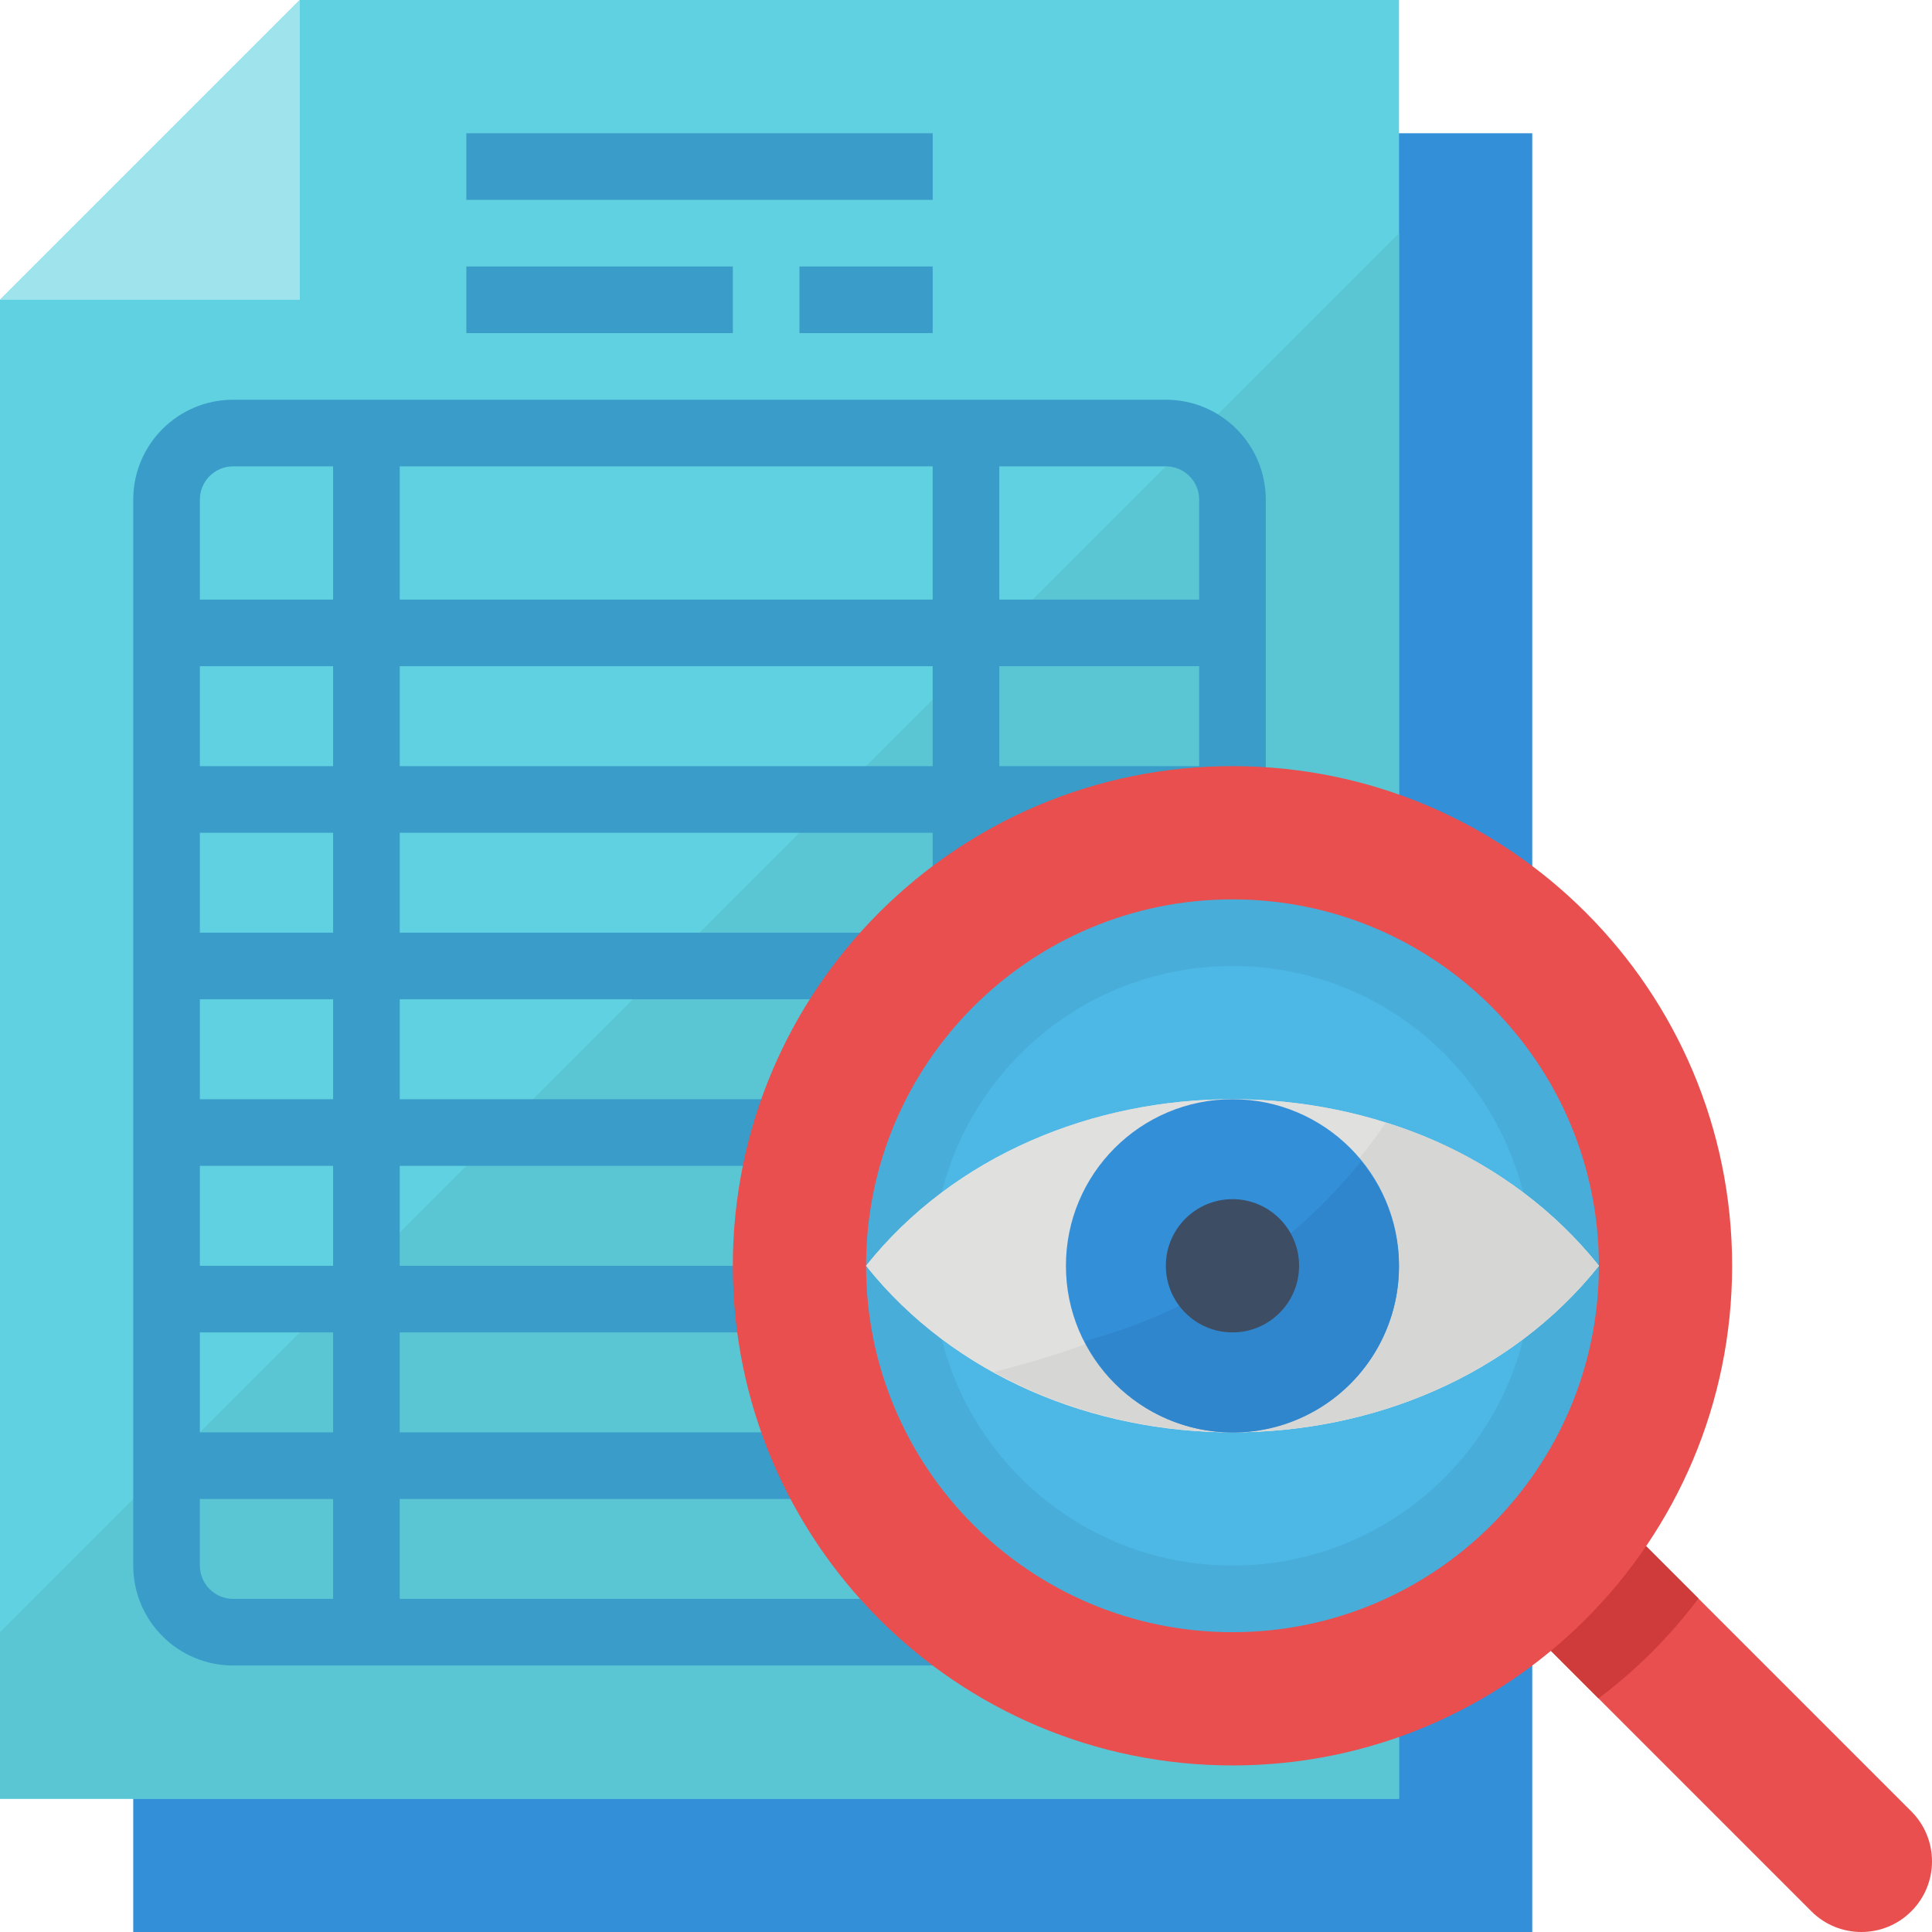
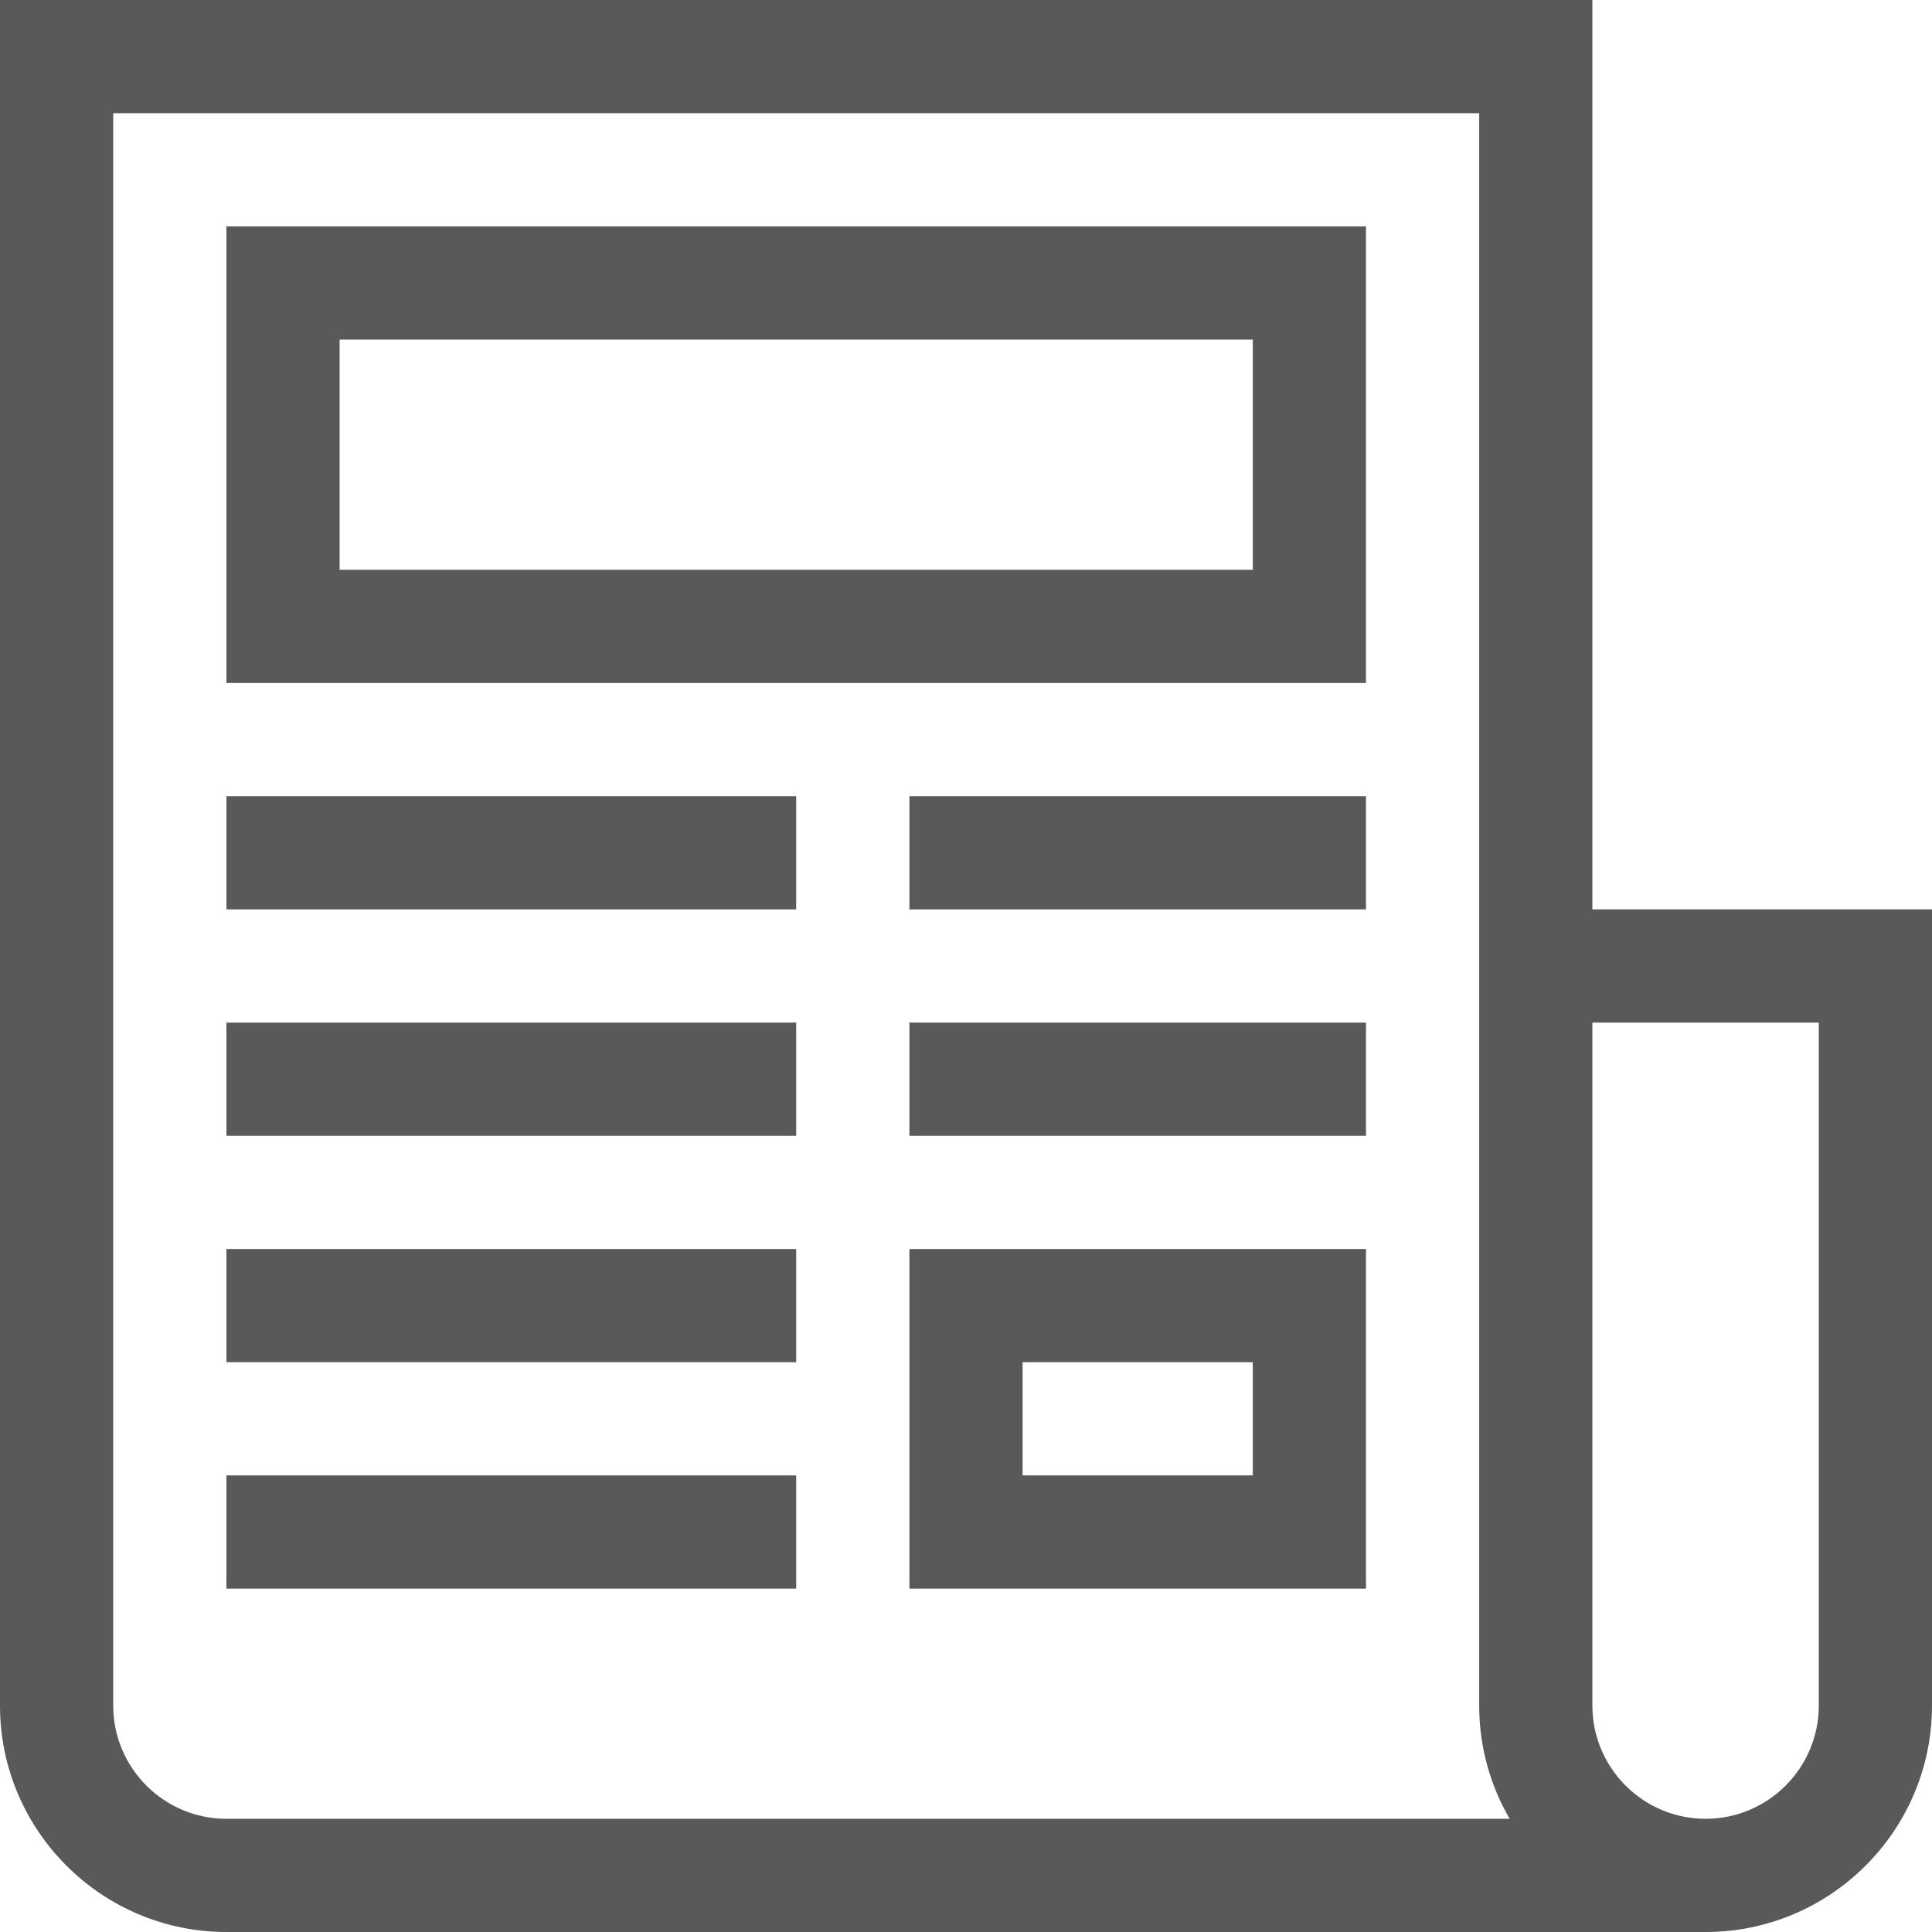
- <svg xmlns="http://www.w3.org/2000/svg" height="464.003pt" viewBox="0 0 464.003 464.003" width="464.003pt">
-   <path d="m32 464h336v-432h-264l-72 72zm0 0" fill="#348fd9" />
-   <path d="m0 432h336v-432h-264l-72 72zm0 0" fill="#60d1e0" />
-   <path d="m0 392v40h336v-376zm0 0" fill="#5ac6d4" />
-   <path d="m72 72v-72l-72 72zm0 0" fill="#9fe4ed" />
-   <g fill="#3a9cc9">
-     <path d="m280 96h-224c-13.254 0-24 10.746-24 24v256c0 13.254 10.746 24 24 24h224c13.254 0 24-10.746 24-24v-256c0-13.254-10.746-24-24-24zm8 24v24h-48v-32h40c4.418 0 8 3.582 8 8zm-192 224v-24h128v24zm128 16v24h-128v-24zm0-200v24h-128v-24zm-128-16v-32h128v32zm0 120v-24h128v24zm128 16v24h-128v-24zm-128-56v-24h128v24zm-16-40h-32v-24h32zm0 16v24h-32v-24zm0 40v24h-32v-24zm0 40v24h-32v-24zm0 40v24h-32v-24zm160 0h48v24h-48zm0-16v-24h48v24zm0-40v-24h48v24zm0-40v-24h48v24zm0-40v-24h48v24zm-184-72h24v32h-32v-24c0-4.418 3.582-8 8-8zm-8 264v-16h32v24h-24c-4.418 0-8-3.582-8-8zm232 8h-40v-24h48v16c0 4.418-3.582 8-8 8zm0 0" />
-     <path d="m112 64h64v16h-64zm0 0" />
-     <path d="m192 64h32v16h-32zm0 0" />
-     <path d="m112 32h112v16h-112zm0 0" />
+ <svg xmlns="http://www.w3.org/2000/svg" height="512px" viewBox="0 0 512 512" width="512px" class="">
+   <g>
+     <path d="m422 0h-422v452c0 33.086 26.914 60 60 60h392 .008c33.078 0 59.992-26.914 59.992-60v-211h-90zm-362 482c-16.543 0-30-13.457-30-30v-422h362v422c0 10.926 2.949 21.168 8.07 30zm422-211v181c0 16.543-13.453 30-30 30-16.543 0-30-13.457-30-30v-181zm0 0" data-original="#000000" class="active-path" data-old_color="#000000" fill="#000000A6" />
+     <path d="m60 181h302v-121h-302zm30-91h242v61h-242zm0 0" data-original="#000000" class="active-path" data-old_color="#000000" fill="#000000A6" />
+     <path d="m60 211h151v30h-151zm0 0" data-original="#000000" class="active-path" data-old_color="#000000" fill="#000000A6" />
+     <path d="m241 211h121v30h-121zm0 0" data-original="#000000" class="active-path" data-old_color="#000000" fill="#000000A6" />
+     <path d="m60 271h151v30h-151zm0 0" data-original="#000000" class="active-path" data-old_color="#000000" fill="#000000A6" />
+     <path d="m241 271h121v30h-121zm0 0" data-original="#000000" class="active-path" data-old_color="#000000" fill="#000000A6" />
+     <path d="m60 331h151v30h-151zm0 0" data-original="#000000" class="active-path" data-old_color="#000000" fill="#000000A6" />
+     <path d="m60 391h151v30h-151zm0 0" data-original="#000000" class="active-path" data-old_color="#000000" fill="#000000A6" />
+     <path d="m241 421h121v-90h-121zm30-60h61v30h-61zm0 0" data-original="#000000" class="active-path" data-old_color="#000000" fill="#000000A6" />
  </g>
-   <path d="m459.031 435.031-83.031-83.031-24 24 83.031 83.031c6.629 6.629 17.375 6.629 24 0 6.629-6.625 6.629-17.371 0-24zm0 0" fill="#e94f4f" />
-   <path d="m407.902 383.902-31.902-31.902-24 24 31.902 31.902c9.094-6.828 17.172-14.906 24-24zm0 0" fill="#cf3a3a" />
-   <path d="m416 304c0 66.273-53.727 120-120 120s-120-53.727-120-120 53.727-120 120-120 120 53.727 120 120zm0 0" fill="#e94f4f" />
-   <path d="m384 304c0 48.602-39.398 88-88 88s-88-39.398-88-88 39.398-88 88-88 88 39.398 88 88zm0 0" fill="#48add9" />
-   <path d="m368 304c0 39.766-32.234 72-72 72s-72-32.234-72-72 32.234-72 72-72 72 32.234 72 72zm0 0" fill="#4db7e5" />
-   <path d="m208 304c42.559-53.336 133.441-53.336 176 0-42.559 53.336-133.441 53.336-176 0zm0 0" fill="#e0e0de" />
-   <path d="m208 304c42.559-53.336 133.441-53.336 176 0-42.559 53.336-133.441 53.336-176 0zm0 0" fill="#e0e0de" />
-   <path d="m332.855 269.602c-24.27 35.824-63.352 52.309-94.223 59.895 46.414 25.602 111.32 17.168 145.367-25.496-13.238-16.305-31.051-28.285-51.145-34.398zm0 0" fill="#d6d6d4" />
-   <path d="m336 304c0 22.09-17.91 40-40 40s-40-17.91-40-40 17.91-40 40-40 40 17.91 40 40zm0 0" fill="#348fd9" />
-   <path d="m260.504 322.07c6.867 13.68 20.957 22.219 36.258 21.973 15.301-.246 29.113-9.23 35.539-23.121 6.422-13.891 4.324-30.23-5.398-42.051-16.98 21.09-40.238 36.219-66.398 43.199zm0 0" fill="#3086cd" />
-   <path d="m312 304c0 8.836-7.164 16-16 16s-16-7.164-16-16 7.164-16 16-16 16 7.164 16 16zm0 0" fill="#3d4d63" />
</svg>
